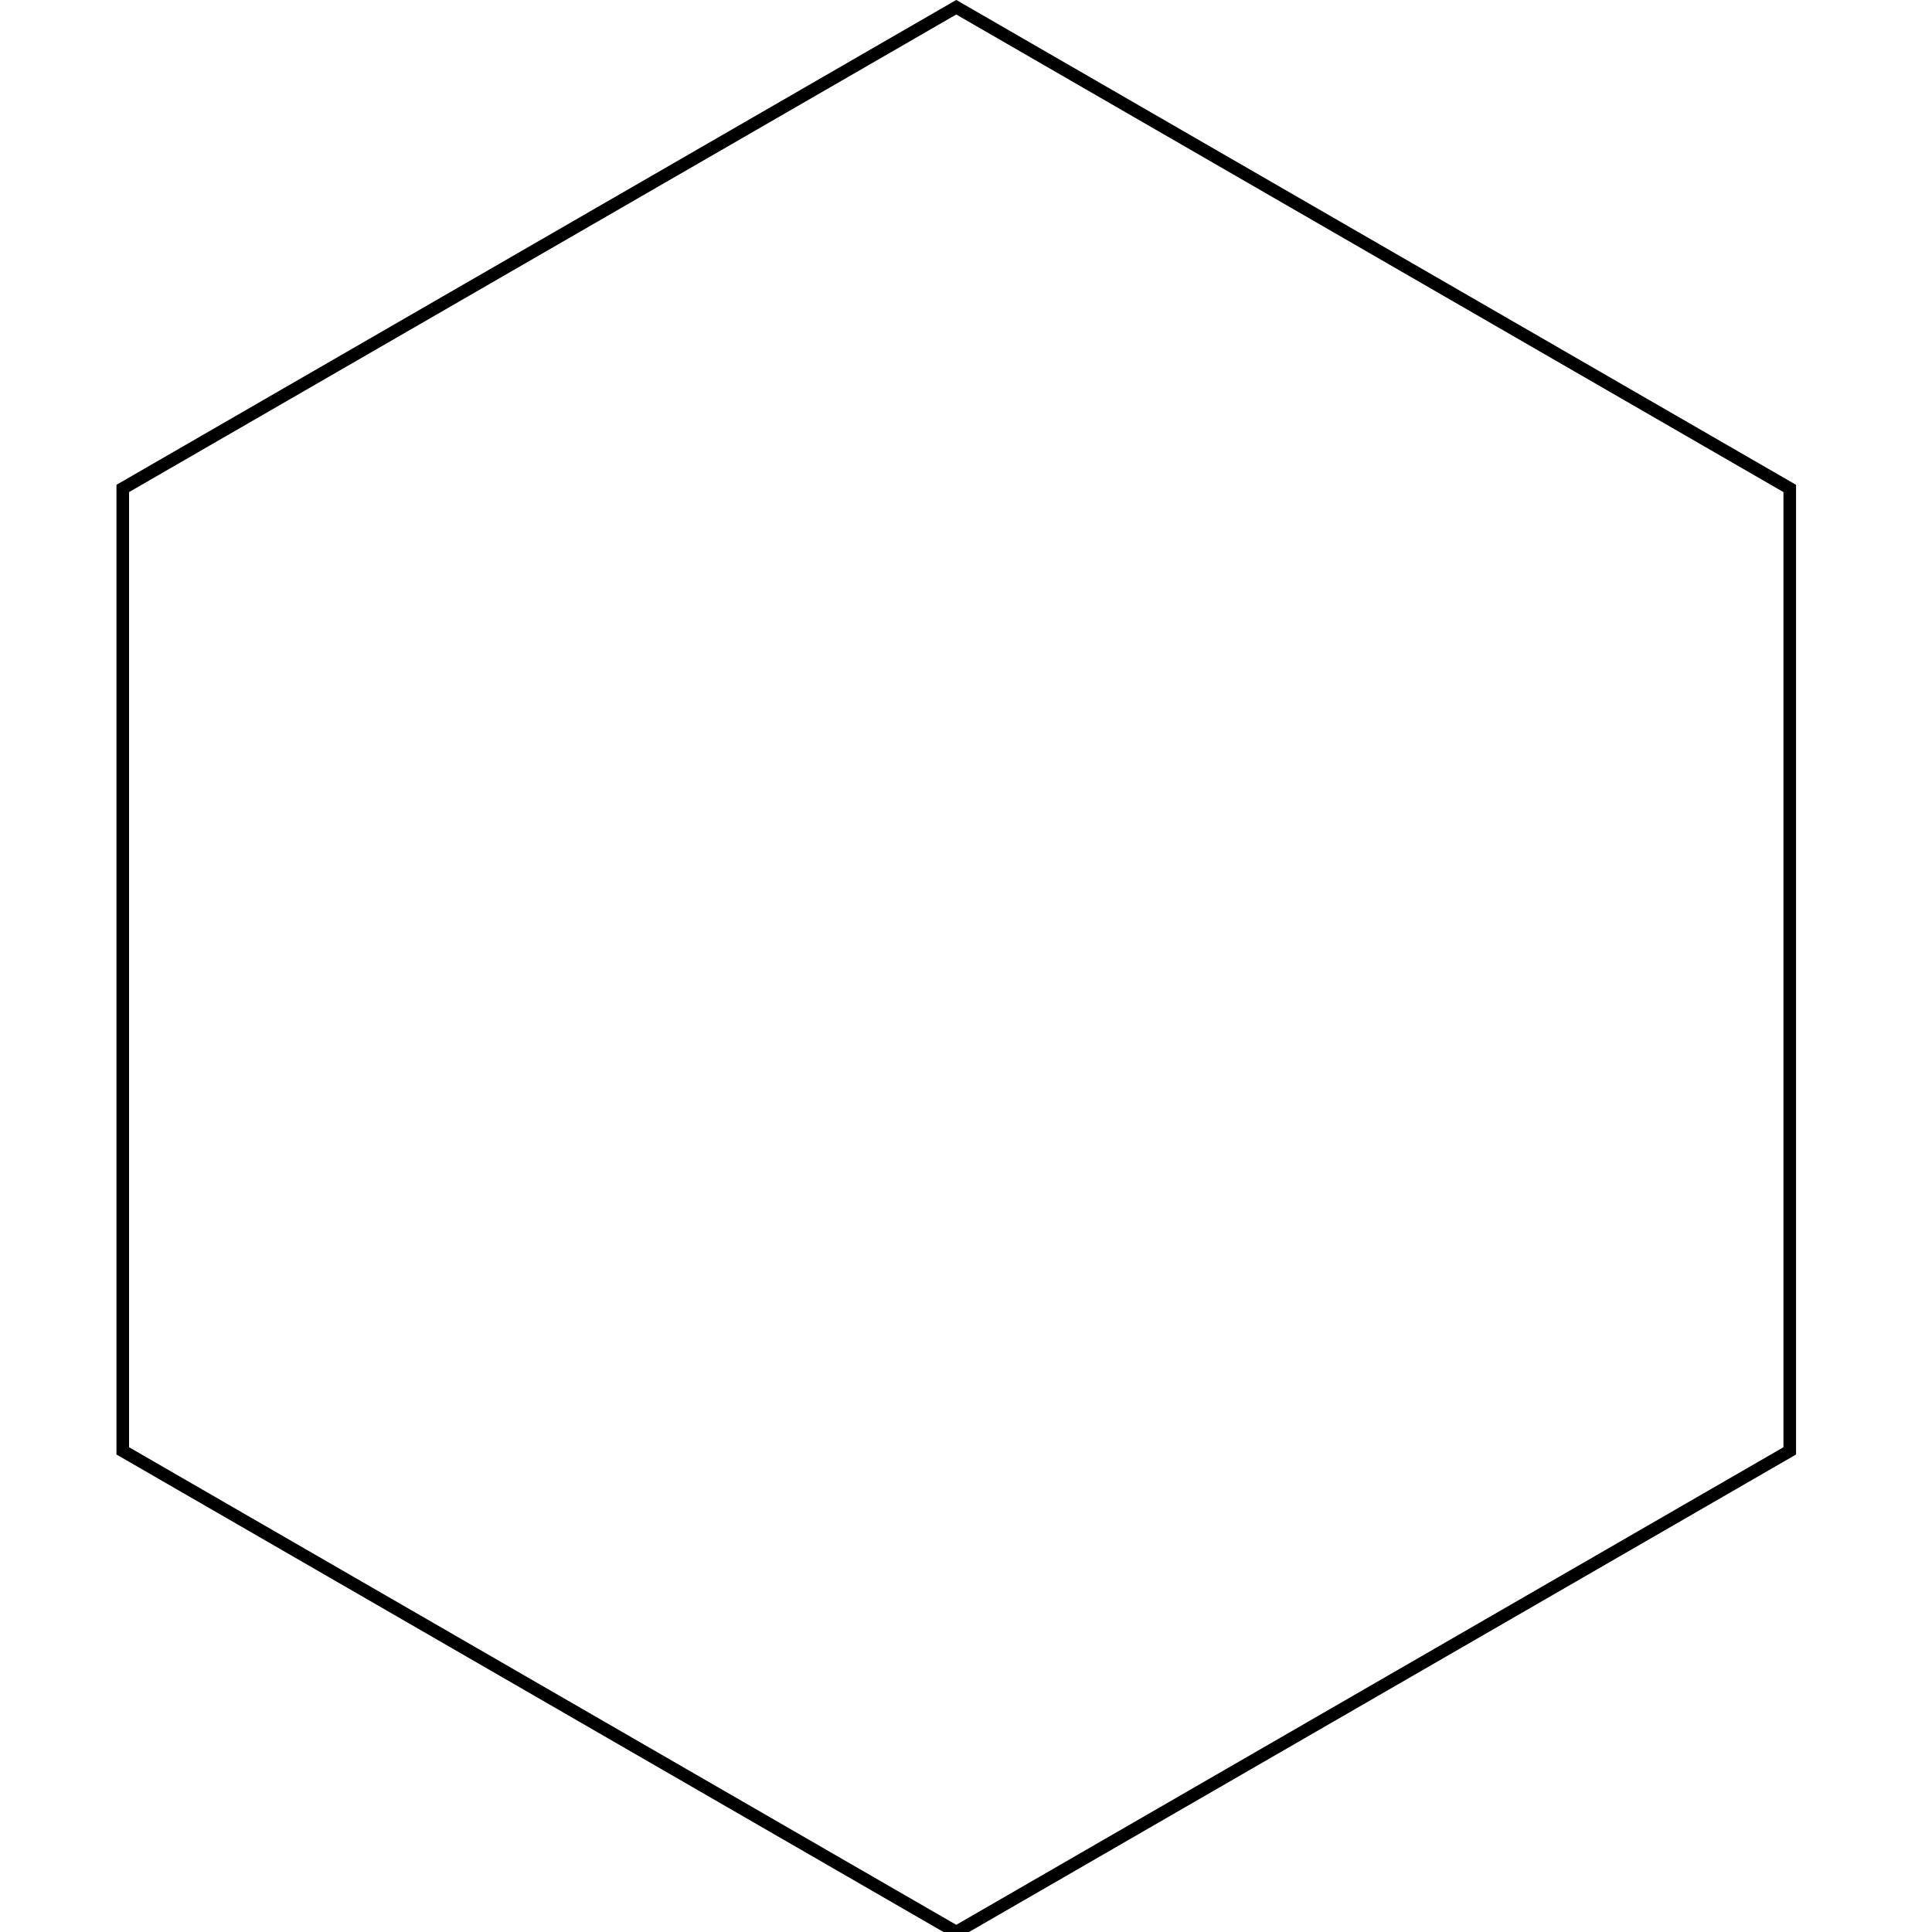
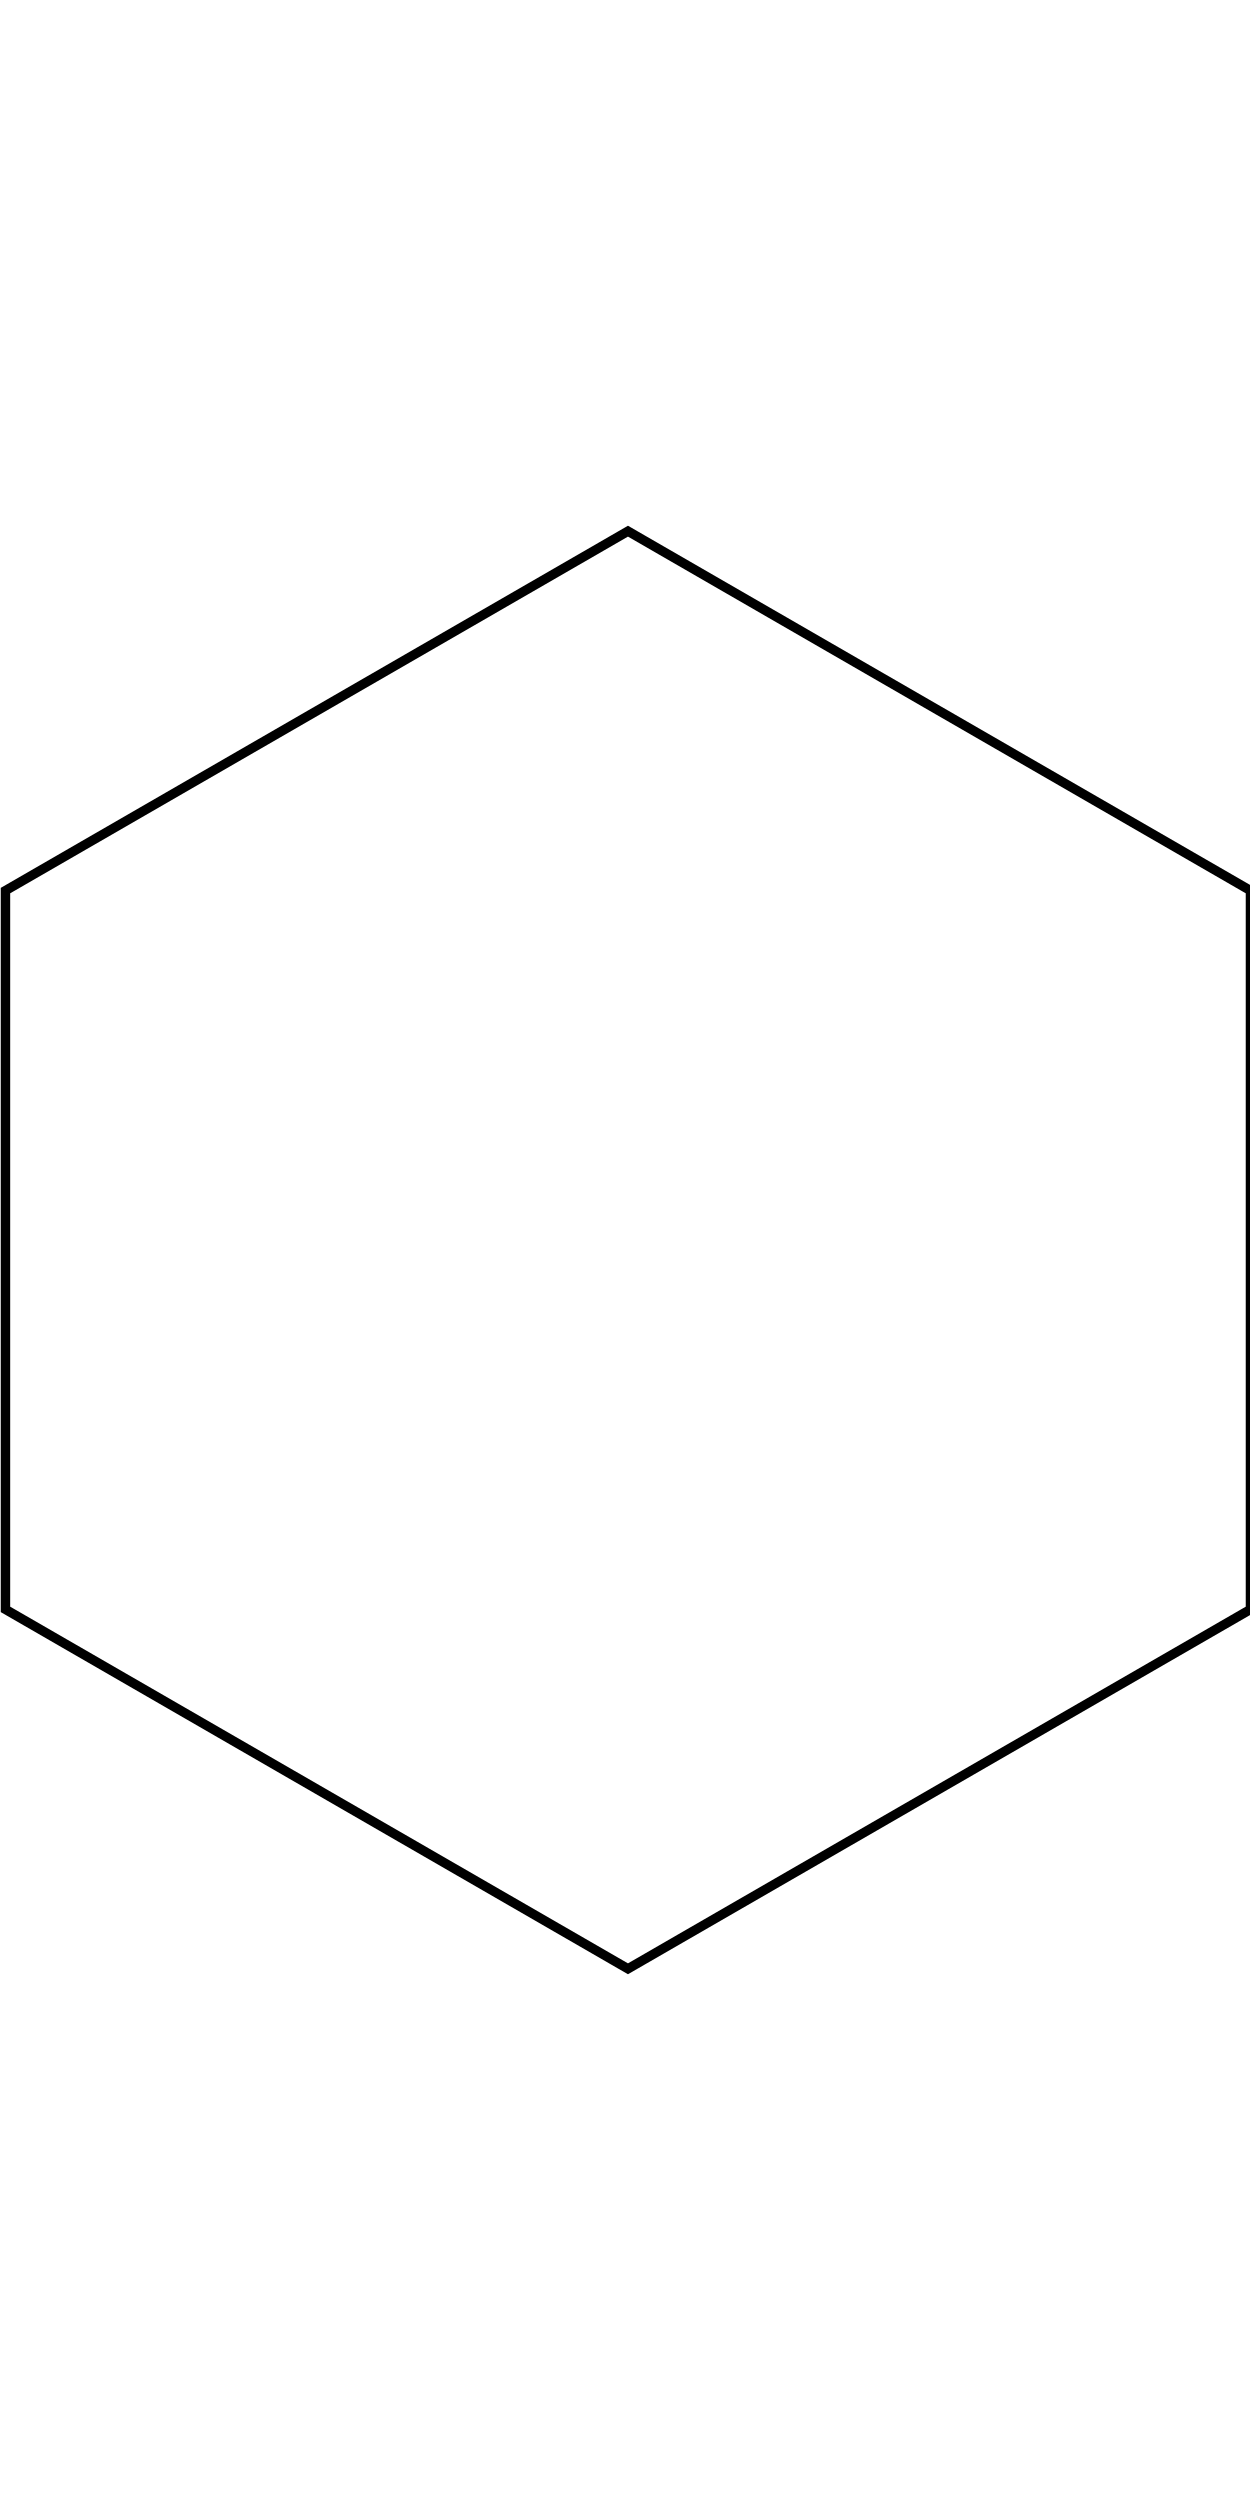
- <svg xmlns="http://www.w3.org/2000/svg" width="256" height="256" viewBox="0 0 67.733 67.733" version="1.1" id="svg8">
+ <svg xmlns="http://www.w3.org/2000/svg" width="256" height="512" viewBox="0 0 67.733 135.467" version="1.1" id="svg8">
  <defs id="defs2" />
-   <g id="layer1" transform="translate(0,-229.2666)">
-     <path id="path3715" d="M 62.746,280.132 33.525,297.003 4.304,280.132 l 2e-7,-33.741 29.221,-16.871 29.221,16.871 z" style="fill:none;stroke:#000000;stroke-width:0.442;stroke-opacity:1" />
+   <g id="layer1" transform="translate(0,-161.5333)">
+     <path id="path3715" d="m 67.758,248.741 -33.731,19.475 -33.731,-19.475 1.8e-7,-38.95 33.731,-19.475 33.731,19.475 z" style="fill:none;stroke:#000000;stroke-width:0.511;stroke-opacity:1" />
  </g>
</svg>
